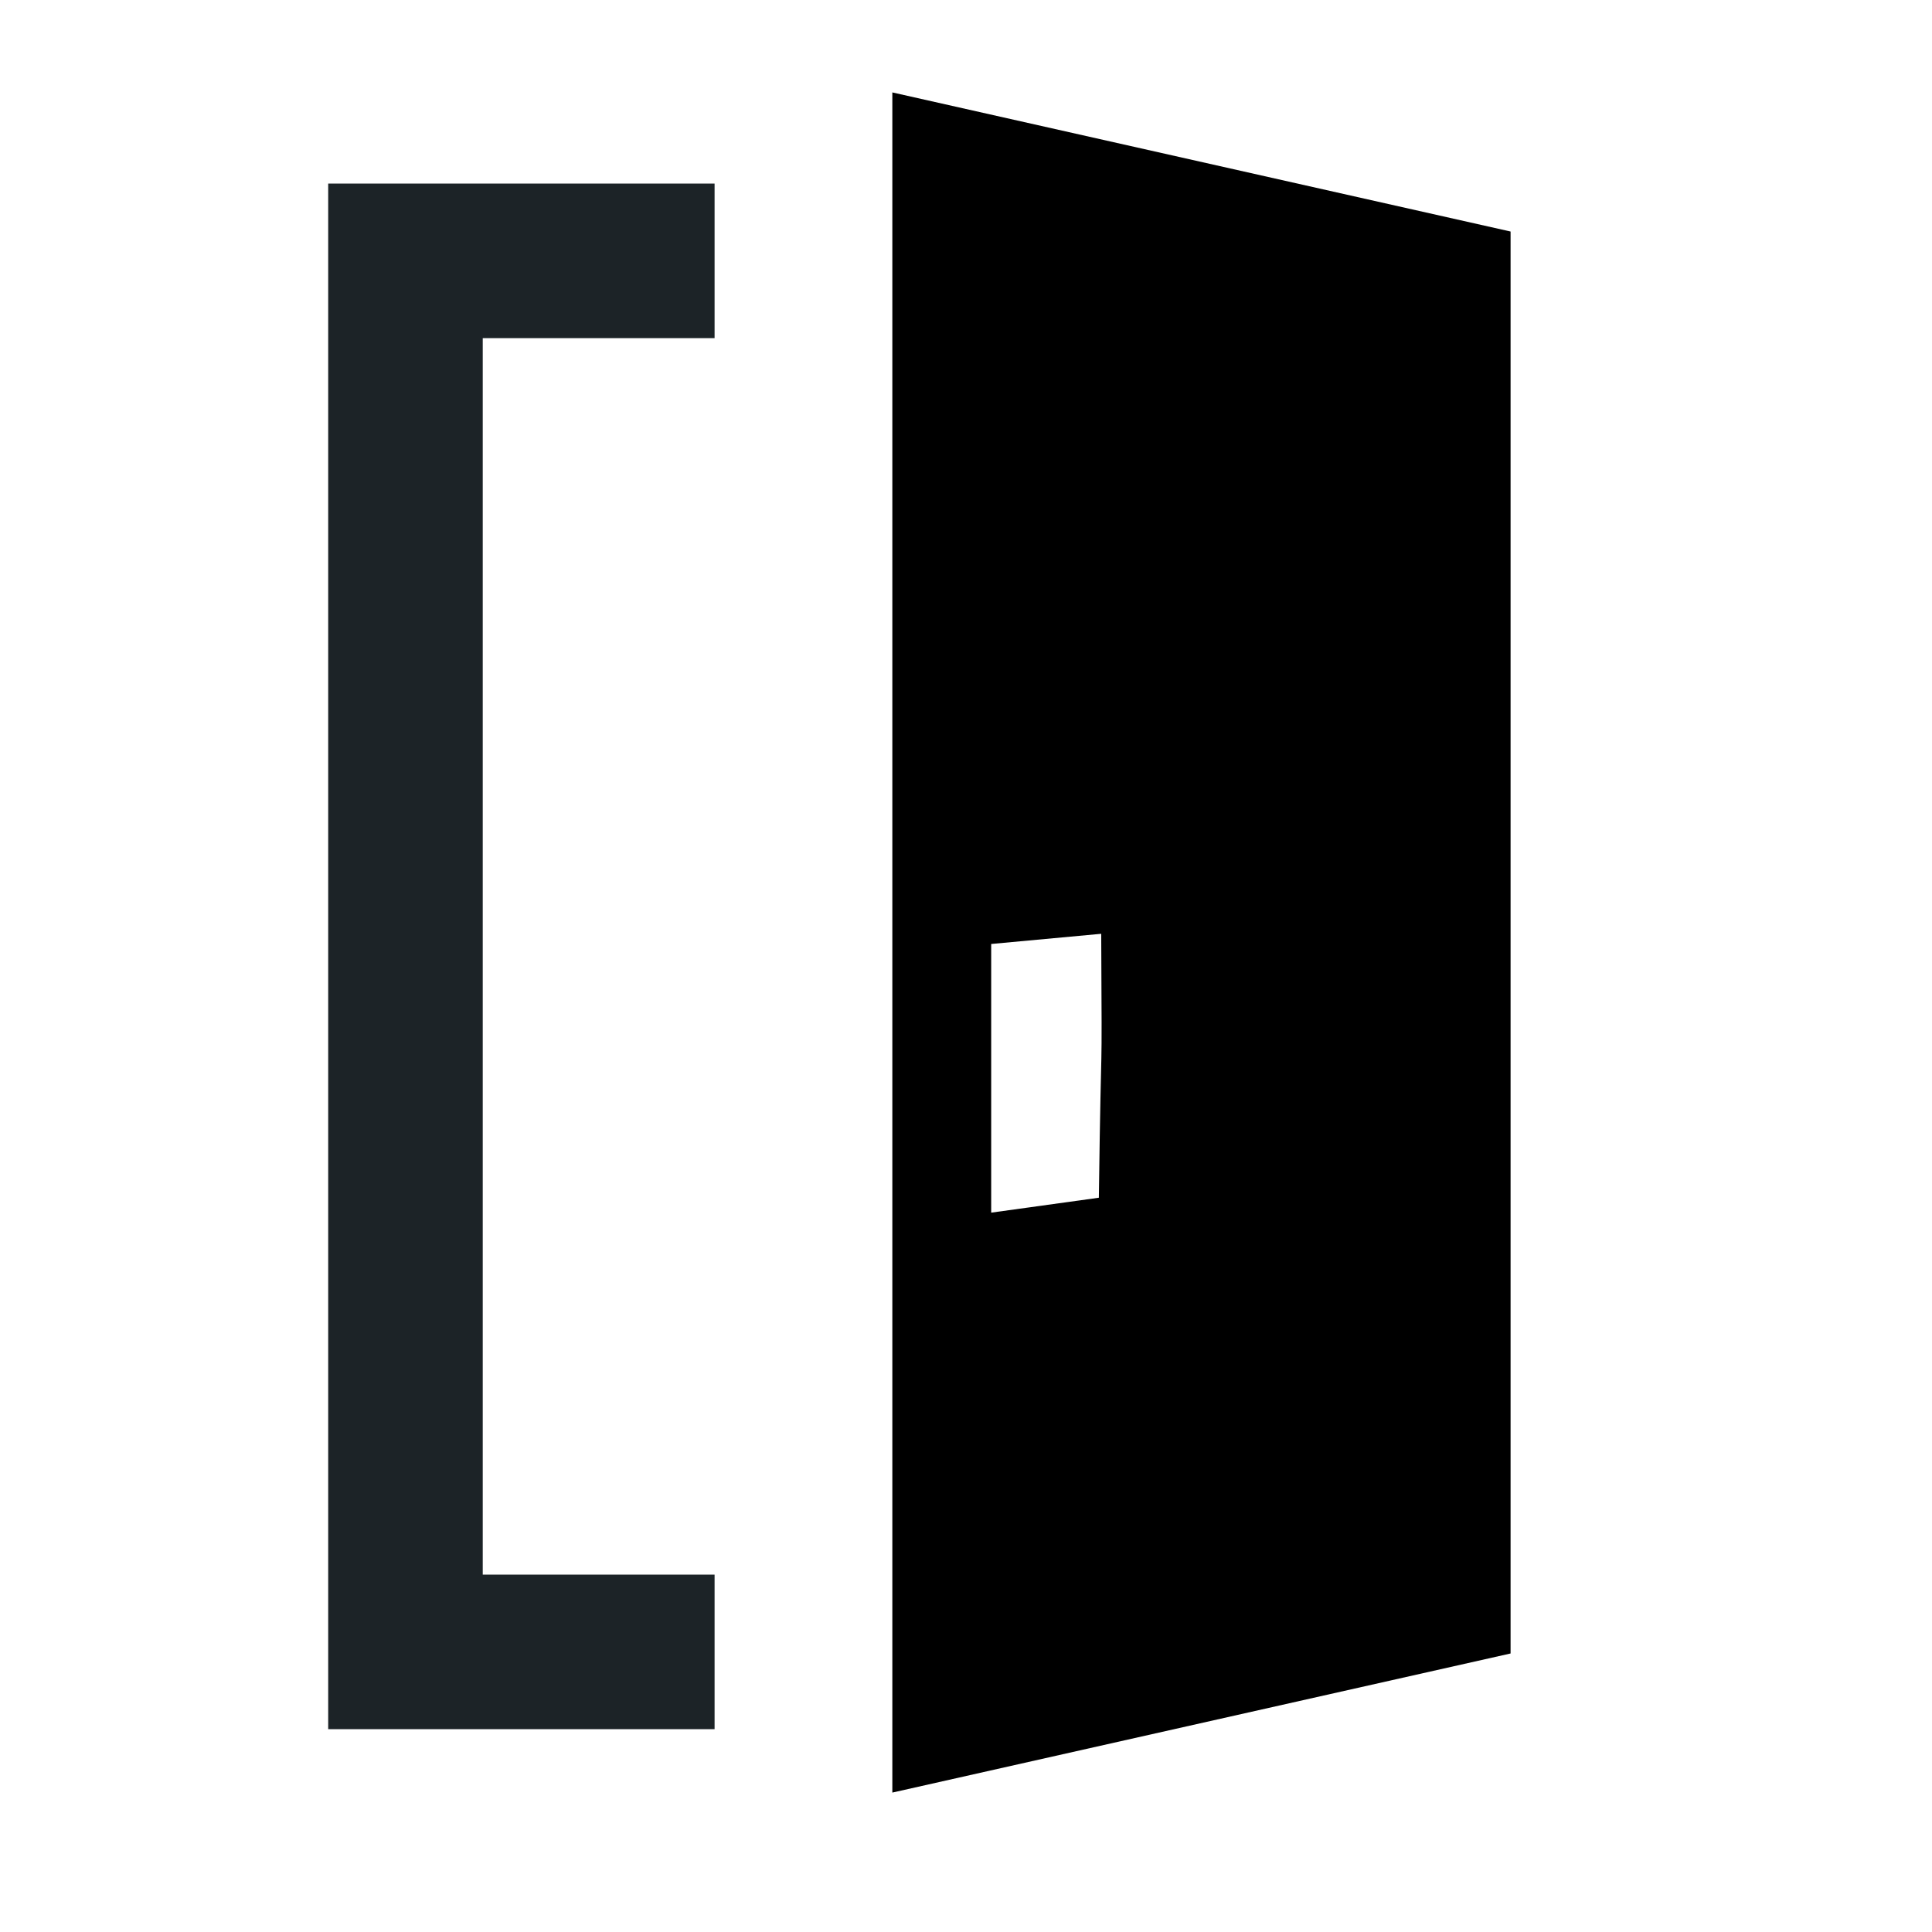
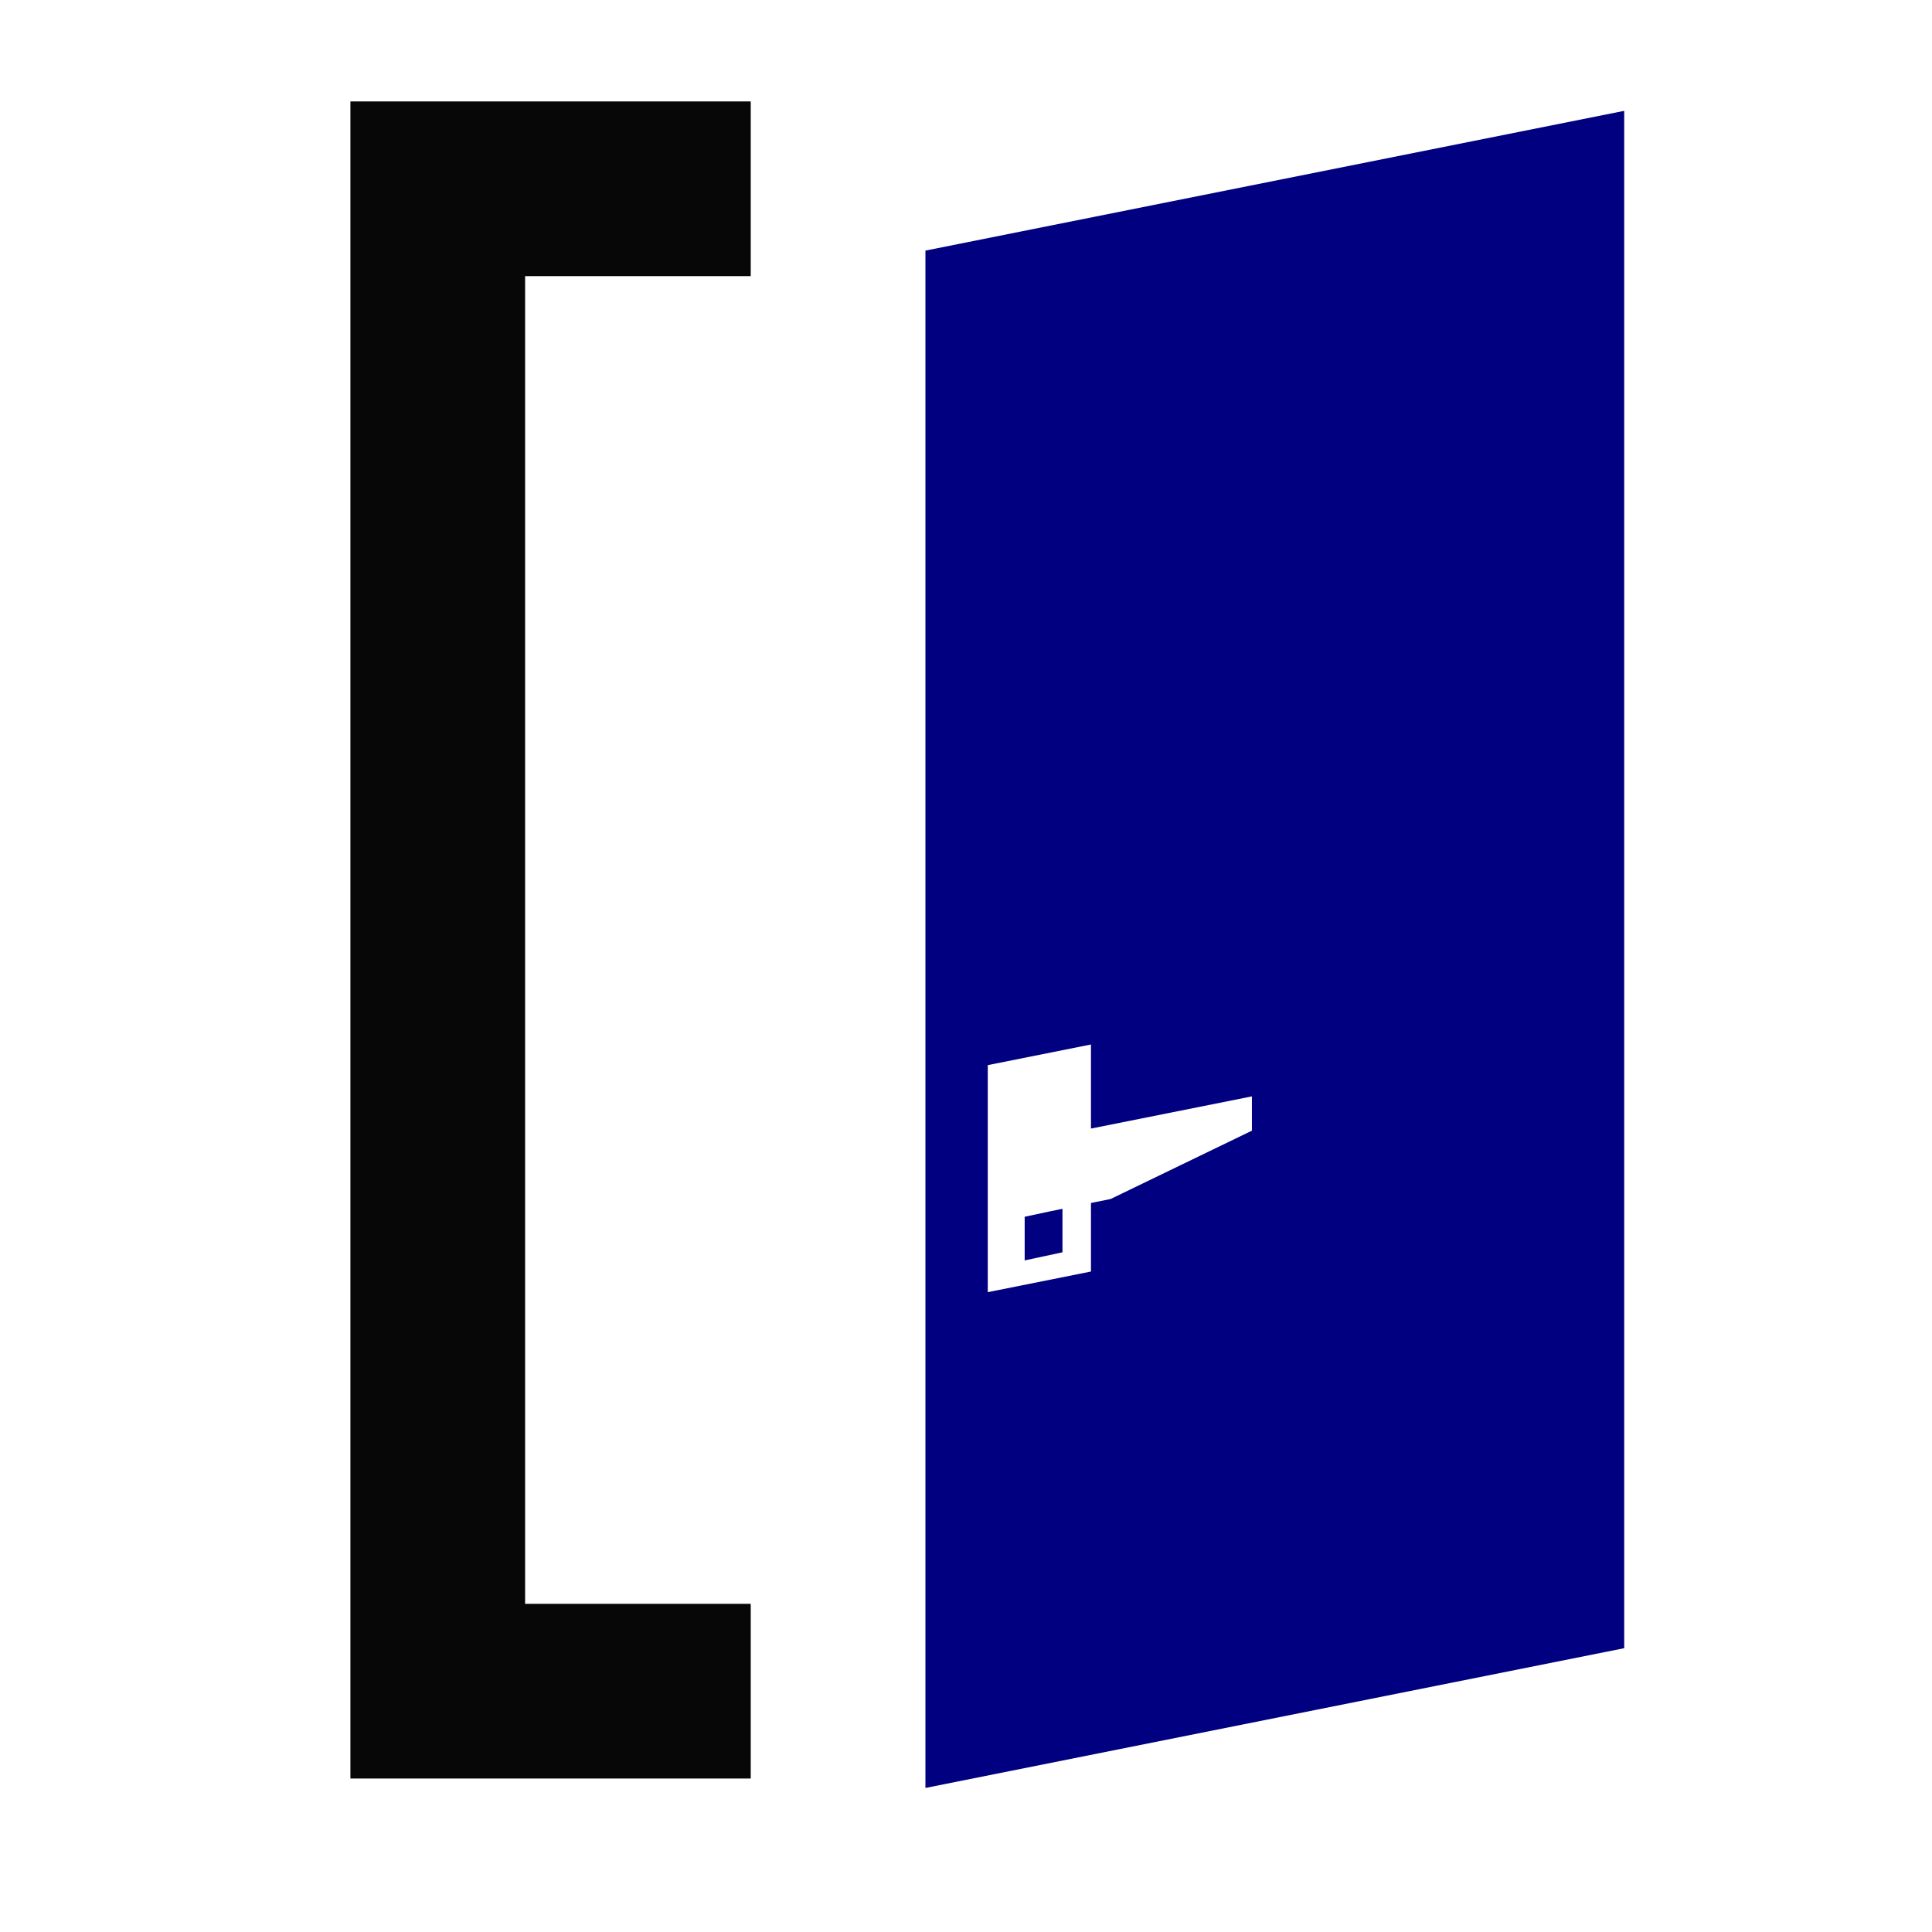
<svg xmlns="http://www.w3.org/2000/svg" width="250" height="250" id="svg5974" version="1.1">
  <defs id="defs5976">
    <clipPath id="_clipPath_nXuP1H4JEuJEGNecXDwHu9dkKVCaACbs">
      <rect y="0" x="0" id="rect700" height="315" width="560" />
    </clipPath>
    <clipPath id="_clipPath_5GnptCOllSOJ3bO73qvNTUgcvzTIUkS6">
      <rect id="rect993" height="315" width="560" x="0" y="0" />
    </clipPath>
    <clipPath id="_clipPath_nXuP1H4JEuJEGNecXDwHu9dkKVCaACbs-7">
      <rect width="560" height="315" id="rect700-5" x="0" y="0" />
    </clipPath>
    <clipPath id="_clipPath_5GnptCOllSOJ3bO73qvNTUgcvzTIUkS6-3">
      <rect width="560" height="315" id="rect993-5" x="0" y="0" />
    </clipPath>
  </defs>
  <g id="layer1" transform="translate(0,669.6378)" style="display:inline" />
  <g id="layer5" style="display:inline" transform="translate(0,1661)">
    <flowRoot xml:space="preserve" id="flowRoot746" style="font-style:normal;font-weight:normal;font-size:40px;line-height:1.25;font-family:sans-serif;letter-spacing:-46.53px;word-spacing:0px;fill:#000000;fill-opacity:1;stroke:none" transform="translate(0,-1539)">
      <flowRegion id="flowRegion748">
        <rect id="rect750" width="220.93" height="185.423" x="356.381" y="-16.657" />
      </flowRegion>
      <flowPara id="flowPara752" />
    </flowRoot>
    <text xml:space="preserve" style="font-style:normal;font-weight:normal;font-size:40px;line-height:1.25;font-family:sans-serif;letter-spacing:0px;word-spacing:0px;fill:#000000;fill-opacity:1;stroke:none" x="767.995" y="-1464.26" id="text766">
      <tspan id="tspan764" x="767.995" y="-1428.869" />
    </text>
-     <path style="fill:none;stroke:#1c2327;stroke-width:20;stroke-linecap:butt;stroke-linejoin:miter;stroke-miterlimit:4;stroke-dasharray:none;stroke-opacity:1" d="M 92.467,-1627.246 H 52.467 v 180 H 92.467" id="path1136" />
-     <path style="fill:#000000;fill-opacity:1;stroke:none;stroke-width:0.922px;stroke-linecap:butt;stroke-linejoin:miter;stroke-opacity:1" d="m 115.468,-1649.041 v 220 l 80,-18 v -184 z m 27.029,108.874 c 0.118,22.934 0.034,8.691 -0.306,34.152 l -13.932,1.931 v -34.765 z" id="path1144" />
    <rect style="fill:#ff3e00;fill-opacity:1;stroke:none;stroke-width:20;stroke-linecap:round;stroke-miterlimit:4;stroke-dasharray:none;stroke-opacity:1;paint-order:markers stroke fill" id="rect1294" width="0.439" height="7.47" x="-30.32" y="-2018.286" />
+     <path style="display:inline;opacity:1;fill:#070707;fill-opacity:1;stroke:none;stroke-width:3.617;stroke-linecap:round;stroke-miterlimit:4;stroke-dasharray:none;stroke-opacity:1" d="M 97.145,-1647.875 H 45.342 v 217.015 h 51.803 v -22.606 H 67.948 v -171.804 h 29.197 z" id="path1011" />
+     <path style="display:inline;opacity:1;fill:#000080;fill-opacity:1;stroke:none;stroke-width:1.344;stroke-linecap:round;stroke-miterlimit:4;stroke-dasharray:none;stroke-opacity:1" d="m 210.173,-1646.656 -90.422,18.084 v 198.932 l 90.422,-18.084 z m -69.002,120.814 v 10.877 l 20.826,-4.166 v 4.439 l -18.281,8.842 -2.545,0.517 v 8.867 l -13.354,2.67 v -29.377 z m -3.688,21.262 -1.67,0.34 -3.221,0.69 v 5.646 l 4.891,-1.049 z" id="rect848-9-7" />
  </g>
</svg>
